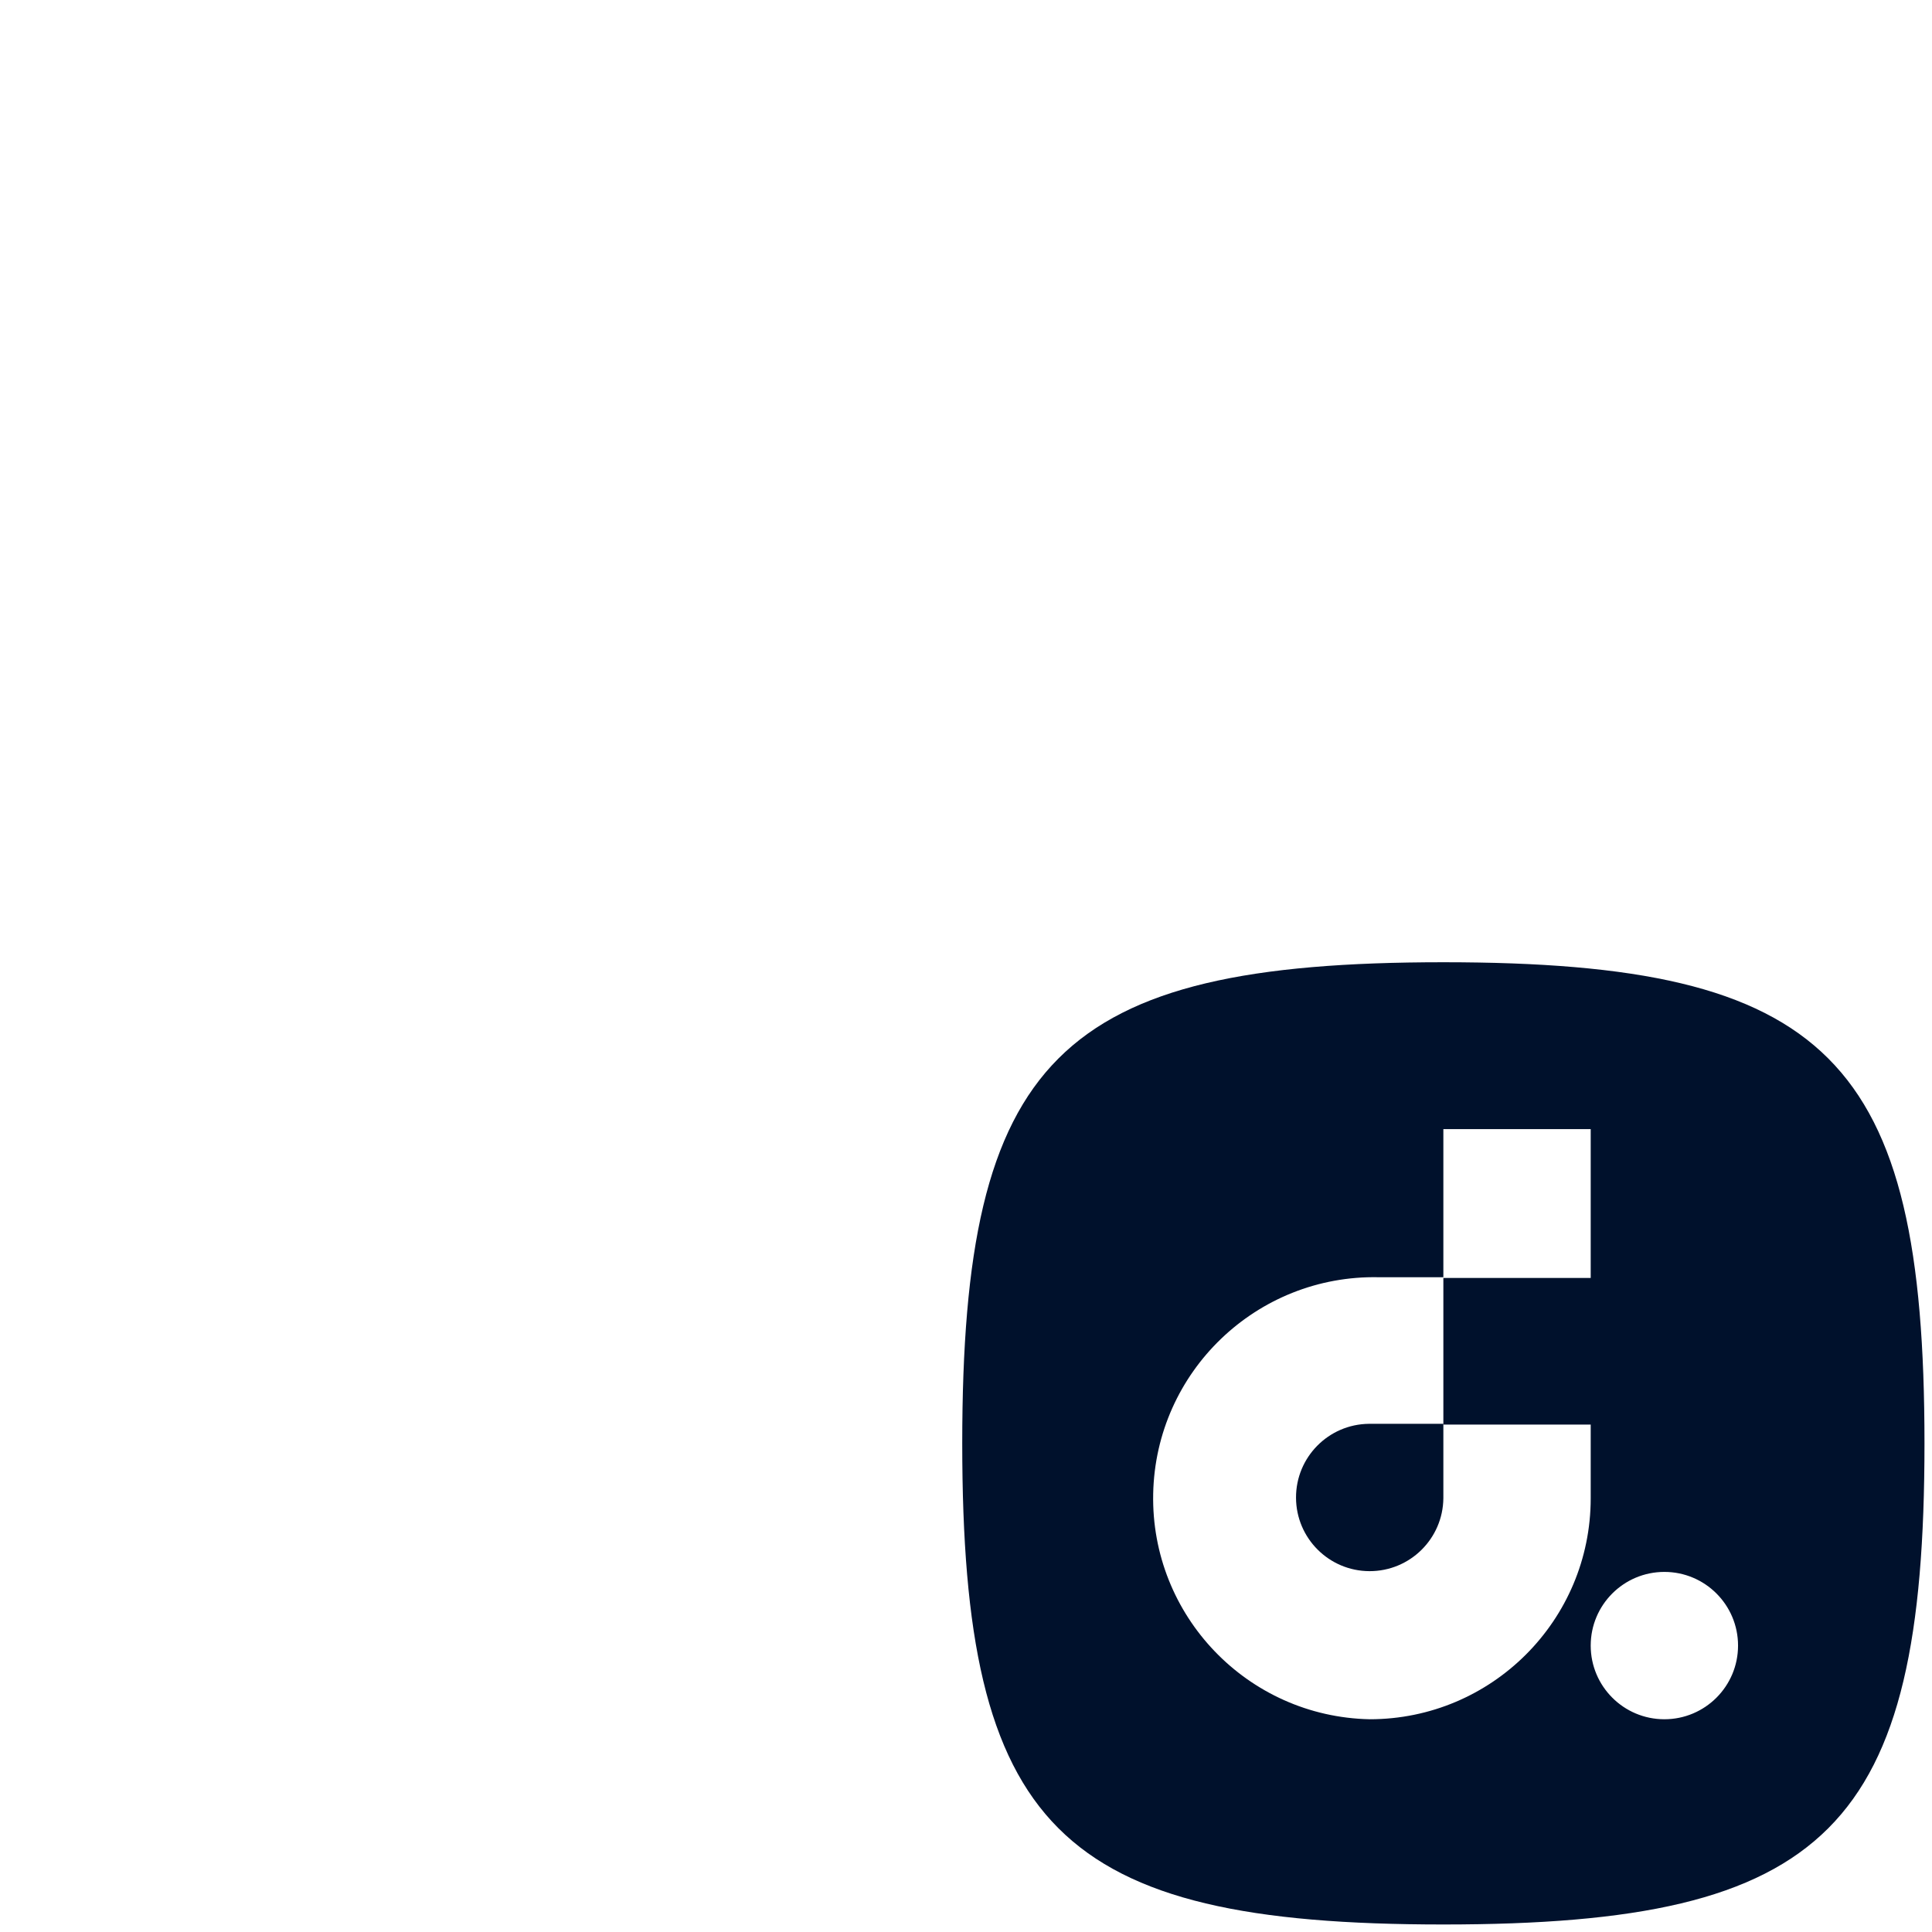
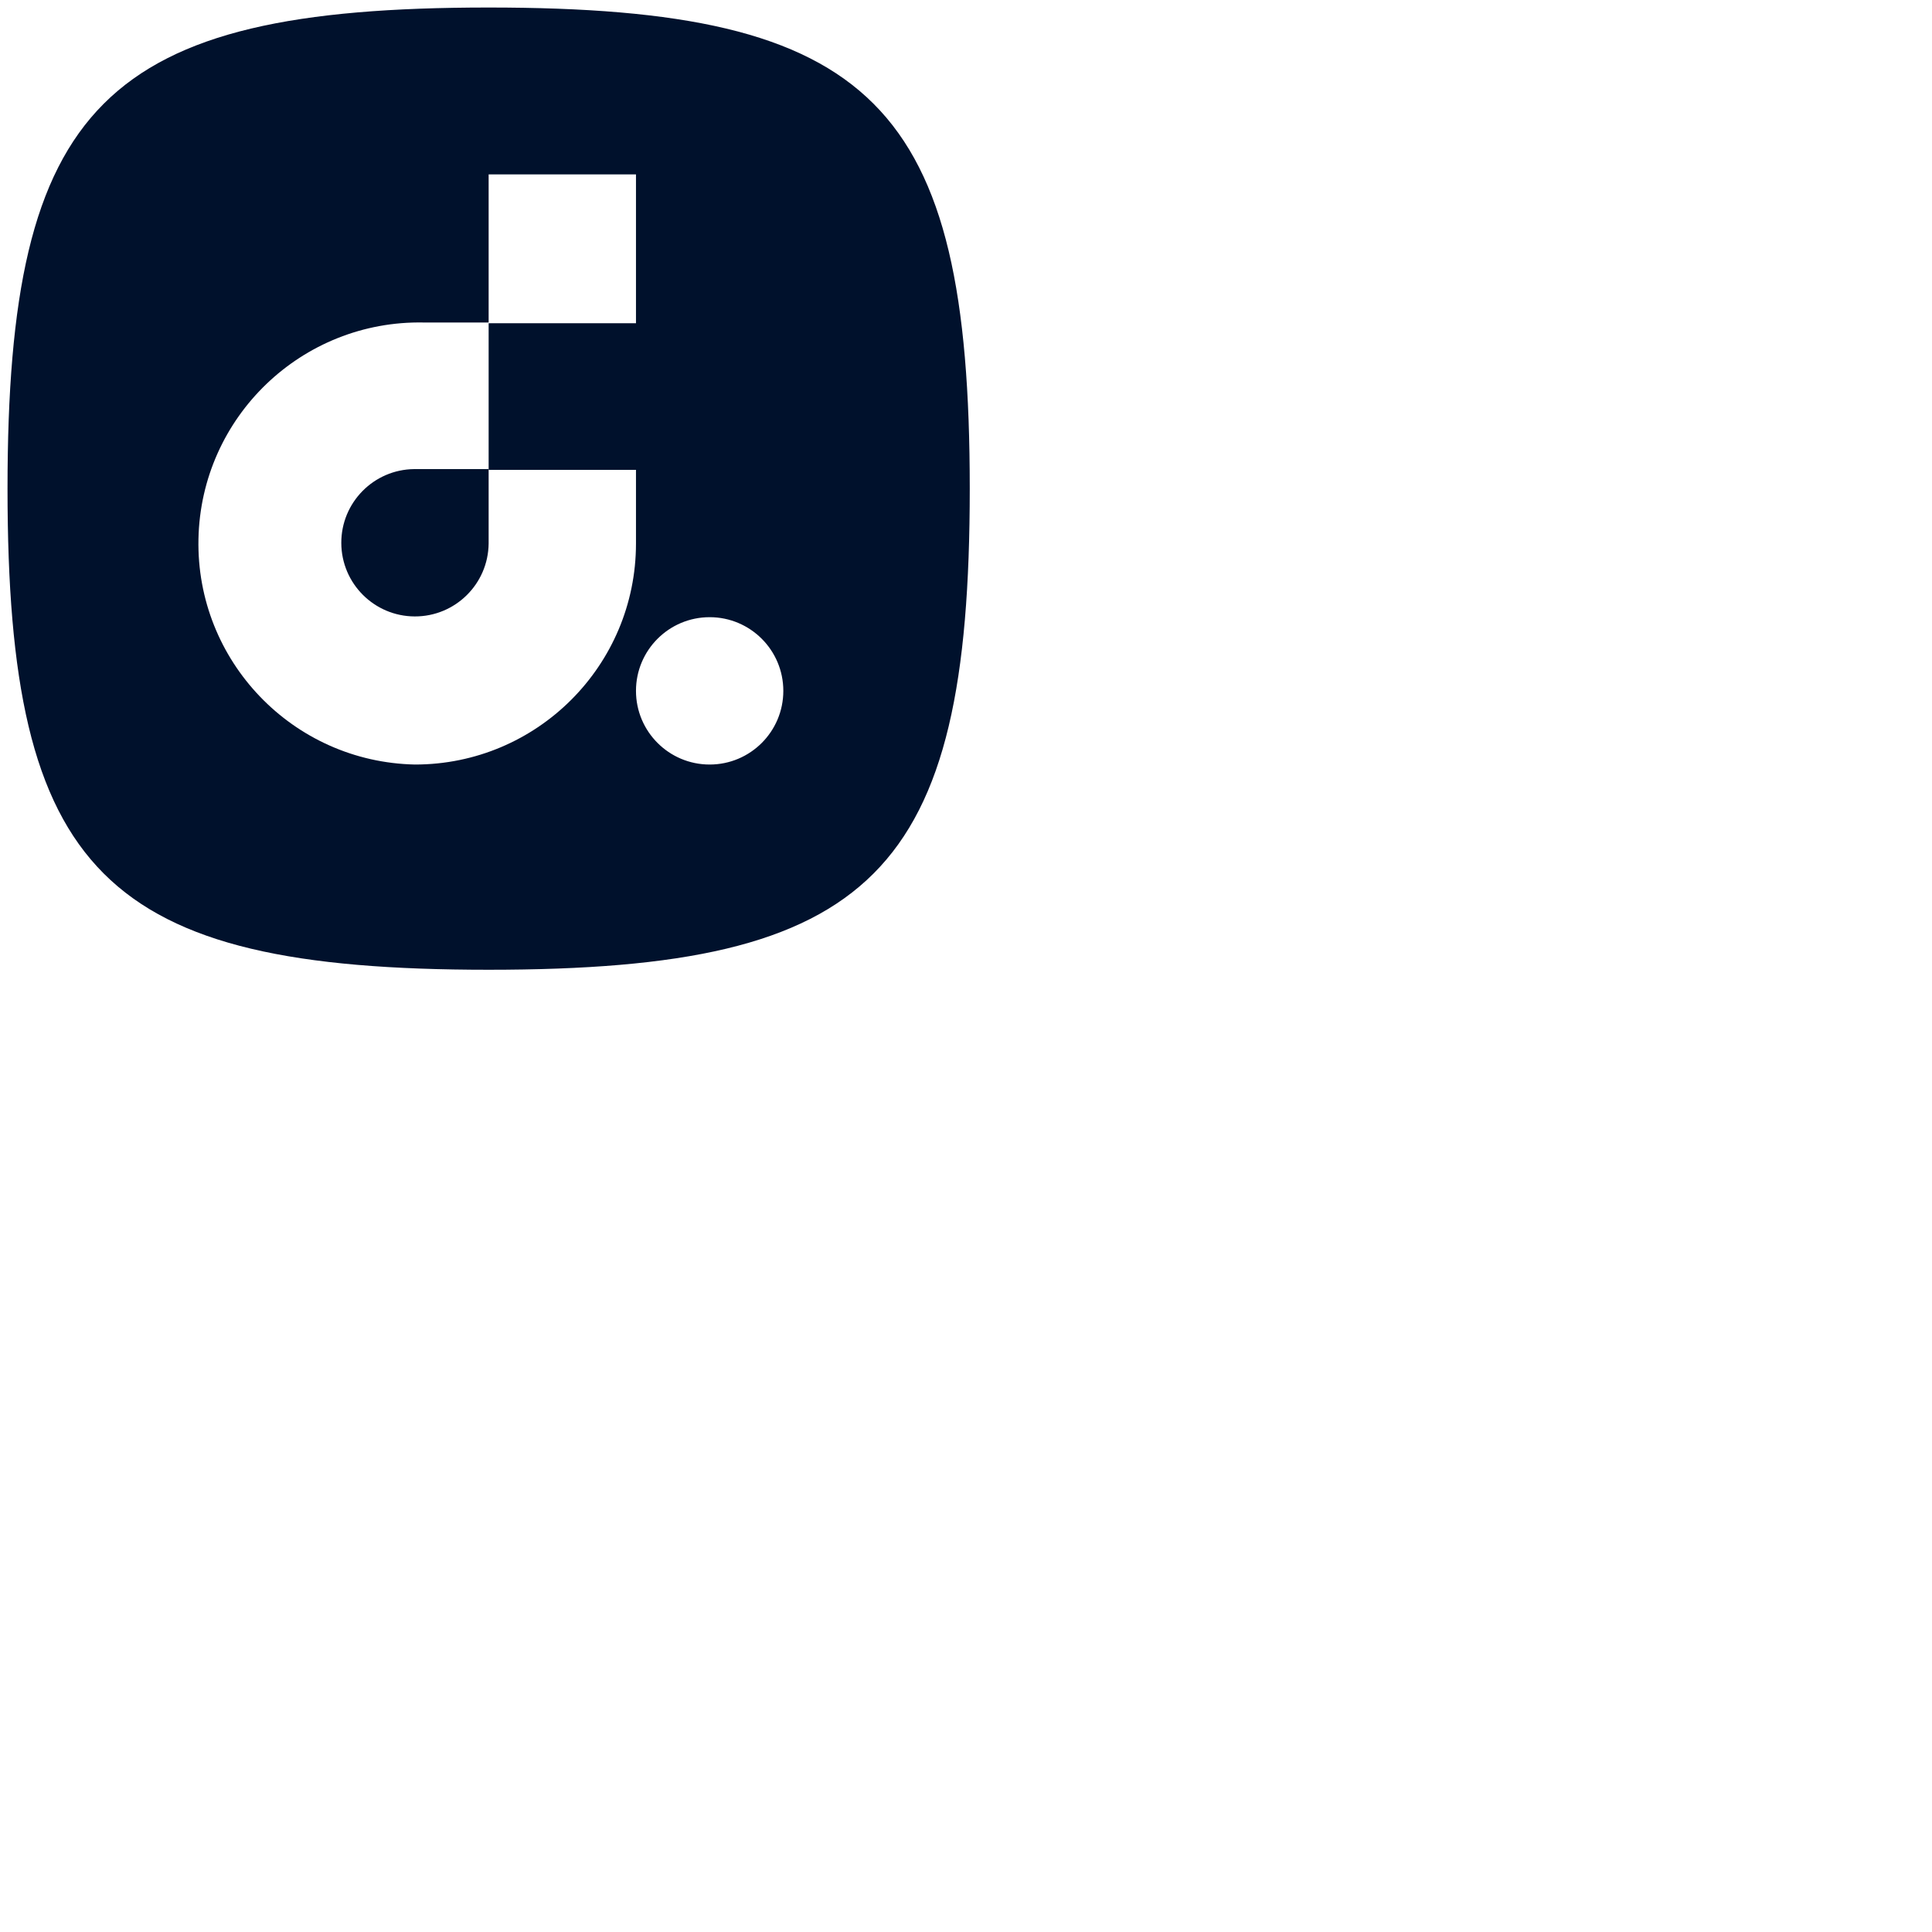
- <svg xmlns="http://www.w3.org/2000/svg" viewBox="0 0 257 257">
-   <path fill="#00112C" d="M192 128c-51.2 0-64 12.8-64 64s12.8 64 64 64 64-12.8 64-64-12.8-64-64-64Zm0 22.2h19.6V170H192v-19.7Zm-9.8 78.5a29.4 29.4 0 1 1 1.2-58.8h8.6v19.6h19.6v9.8a29.4 29.4 0 0 1-29.4 29.4Zm39.2 0a9.8 9.8 0 1 1 0-19.6 9.8 9.8 0 0 1 0 19.6Z" />
-   <path fill="#00112C" d="M182.1 189.4a9.8 9.8 0 1 0 9.9 9.9v-9.9H182Z" />
+ <svg xmlns="http://www.w3.org/2000/svg" viewBox="127 127 257 257">
+   <path fill="#00112C" d="M192 128c-51.2 0-64 12.8-64 64s12.8 64 64 64 64-12.8 64-64-12.8-64-64-64zm0 22.2h19.6V170H192v-19.7zm-9.8 78.5a29.4 29.4 0 111.2-58.8h8.6v19.6h19.6v9.8a29.4 29.4 0 01-29.4 29.4zm39.2 0a9.8 9.8 0 110-19.6 9.8 9.8 0 010 19.6z" />
+   <path fill="#00112C" d="M182.1 189.4a9.8 9.8 0 109.9 9.9v-9.9h-10z" />
</svg>
